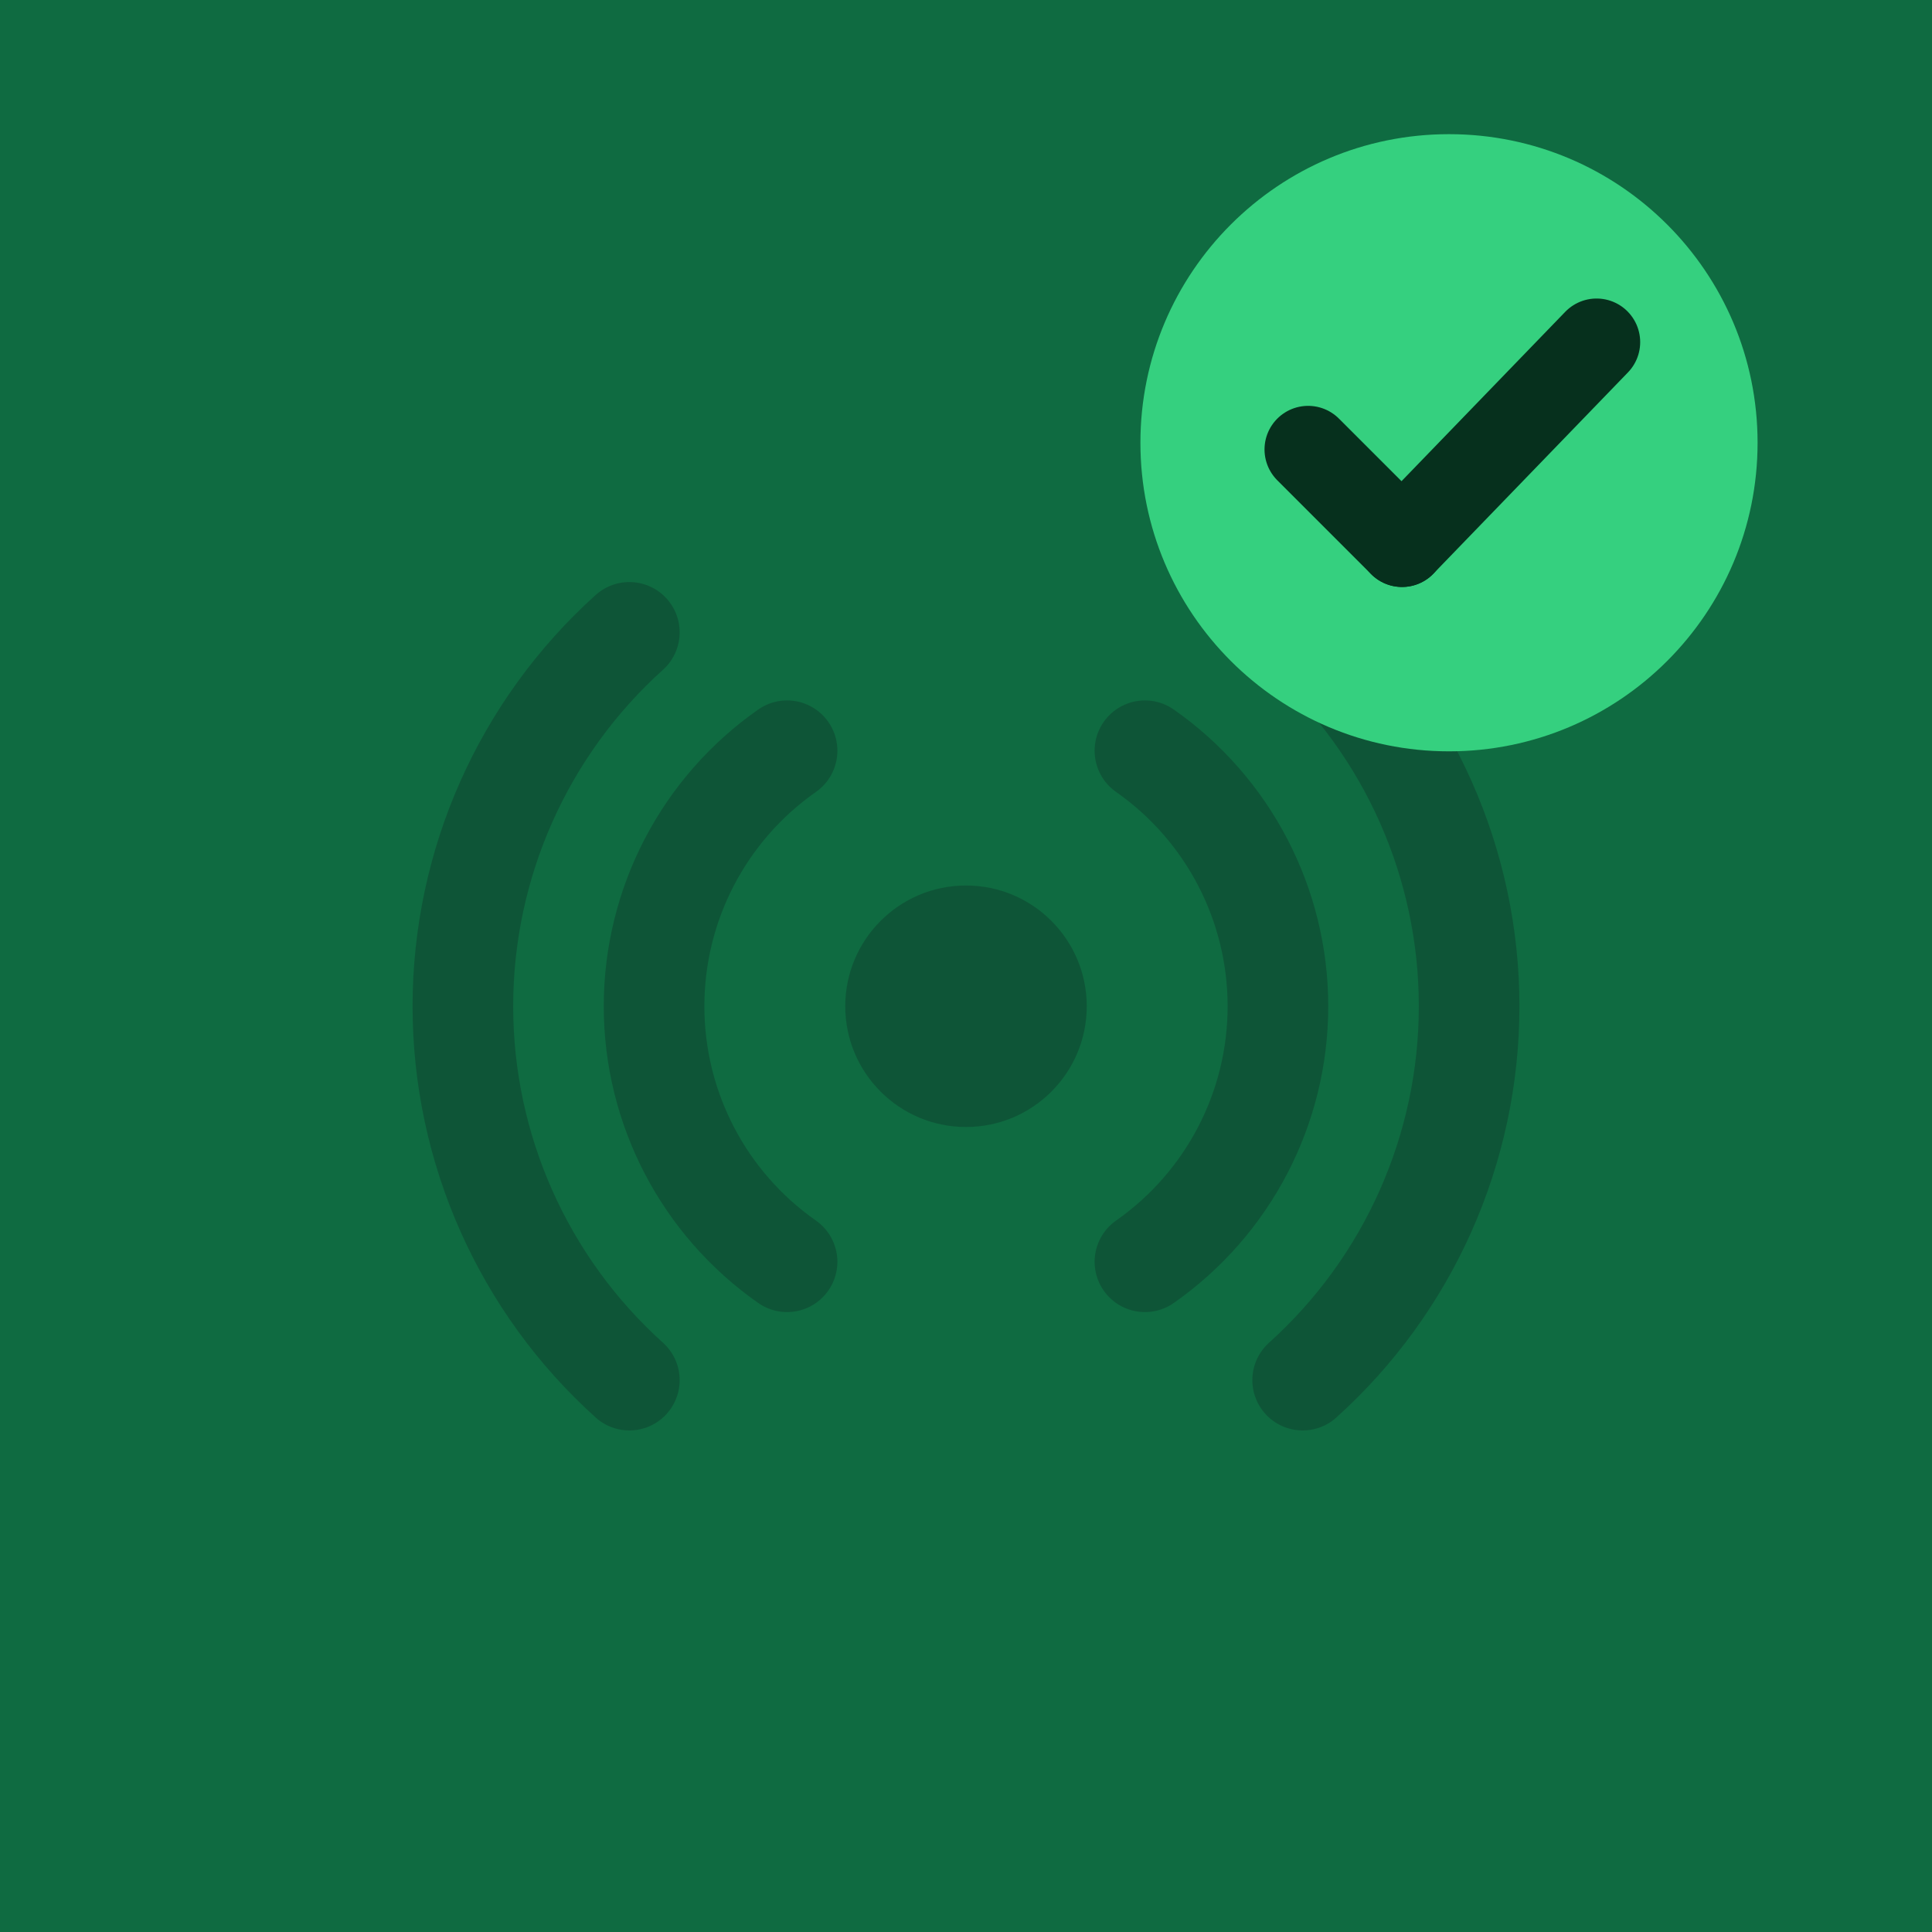
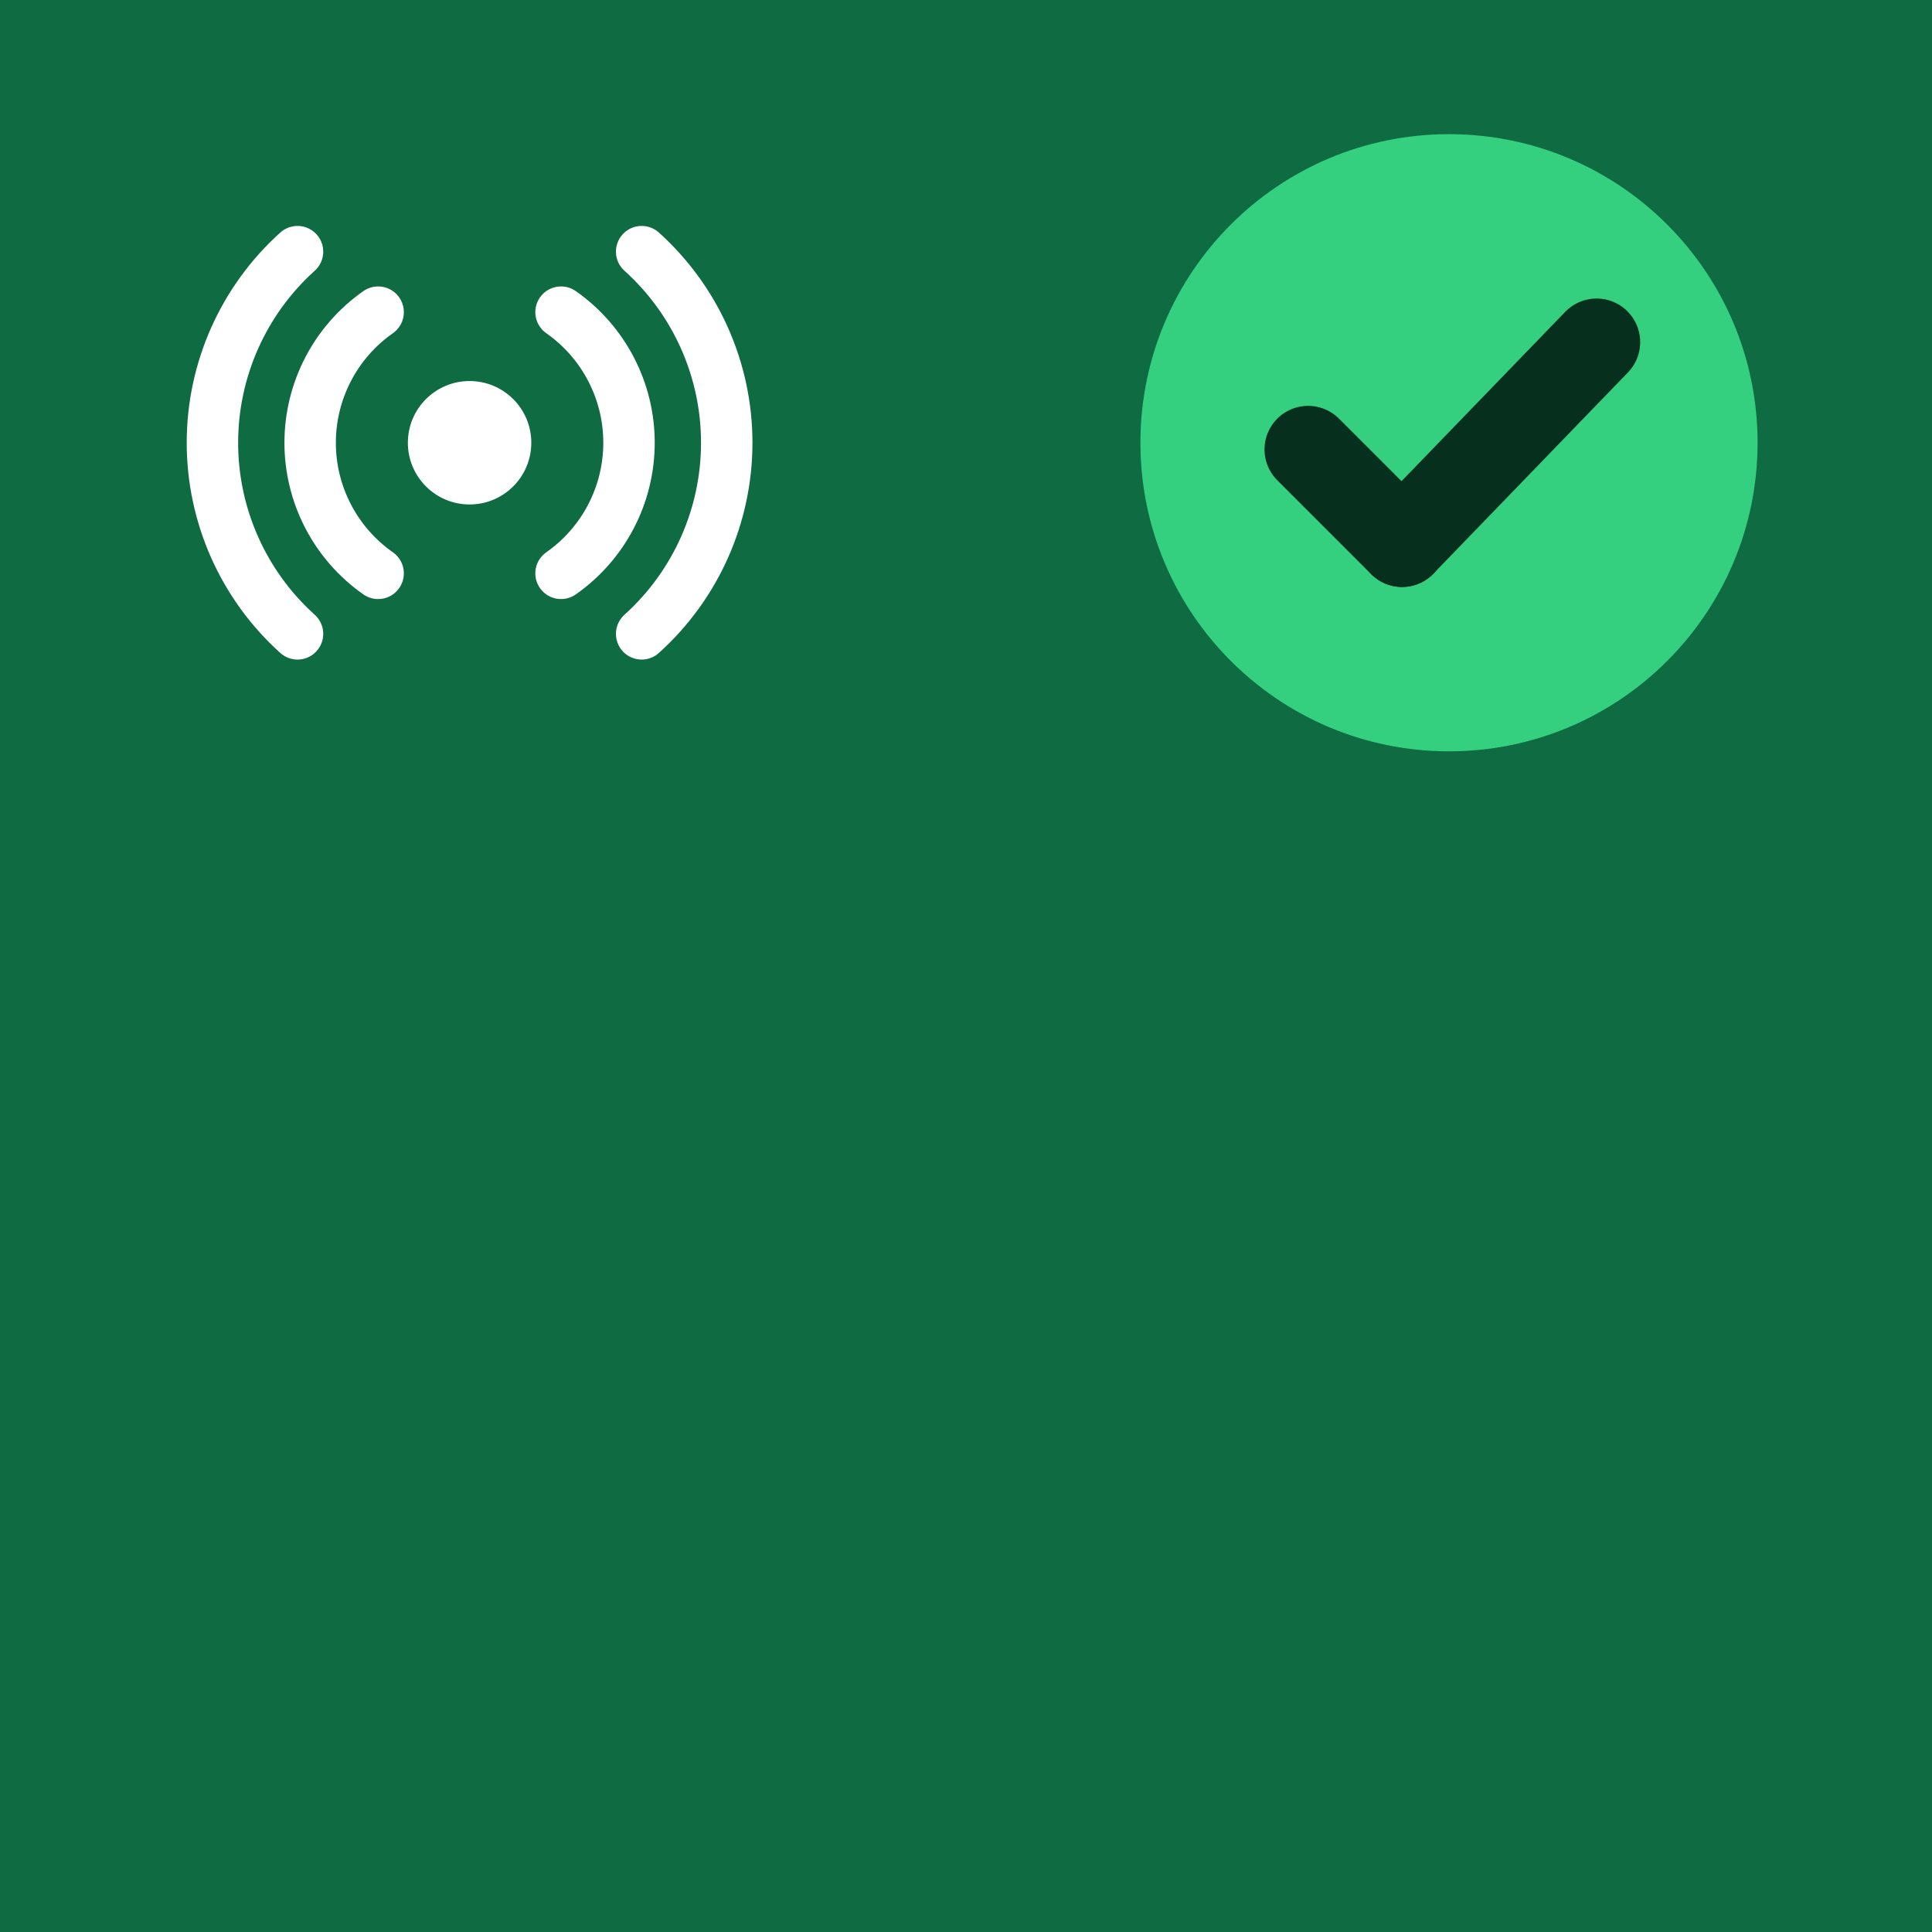
<svg xmlns="http://www.w3.org/2000/svg" viewBox="0 0 144 144">
  <rect x="0" y="0" width="144" height="144" fill="#0f6b41" />
-   <circle cx="72" cy="75" r="9" fill="#0b1118" opacity="0.24" />
-   <path d="M 85.336 55.955 A 23.25 23.25 0 0 1 85.336 94.045" fill="none" stroke="#0b1118" stroke-width="7.5" stroke-linecap="round" opacity="0.24" />
-   <path d="M 58.664 94.045 A 23.25 23.25 0 0 1 58.664 55.955" fill="none" stroke="#0b1118" stroke-width="7.5" stroke-linecap="round" opacity="0.24" />
-   <path d="M 97.092 47.132 A 37.5 37.5 0 0 1 97.092 102.868" fill="none" stroke="#0b1118" stroke-width="7.5" stroke-linecap="round" opacity="0.24" />
-   <path d="M 46.908 102.868 A 37.5 37.5 0 0 1 46.908 47.132" fill="none" stroke="#0b1118" stroke-width="7.5" stroke-linecap="round" opacity="0.24" />
+   <circle cx="35" cy="33" r="4.6" fill="#ffffff" />
+   <path d="M 41.816 23.266 A 11.883 11.883 0 0 1 41.816 42.734" fill="none" stroke="#ffffff" stroke-width="3.833" stroke-linecap="round" />
+   <path d="M 28.184 42.734 A 11.883 11.883 0 0 1 28.184 23.266" fill="none" stroke="#ffffff" stroke-width="3.833" stroke-linecap="round" />
+   <path d="M 47.825 18.756 A 19.167 19.167 0 0 1 47.825 47.244" fill="none" stroke="#ffffff" stroke-width="3.833" stroke-linecap="round" />
+   <path d="M 22.175 47.244 A 19.167 19.167 0 0 1 22.175 18.756" fill="none" stroke="#ffffff" stroke-width="3.833" stroke-linecap="round" />
  <circle cx="108" cy="33" r="23" fill="#35d07f" />
  <line x1="97.5" y1="33.5" x2="104.5" y2="40.5" stroke="#06301d" stroke-width="6.5" stroke-linecap="round" />
  <line x1="104.5" y1="40.5" x2="119" y2="25.5" stroke="#06301d" stroke-width="6.5" stroke-linecap="round" />
</svg>
